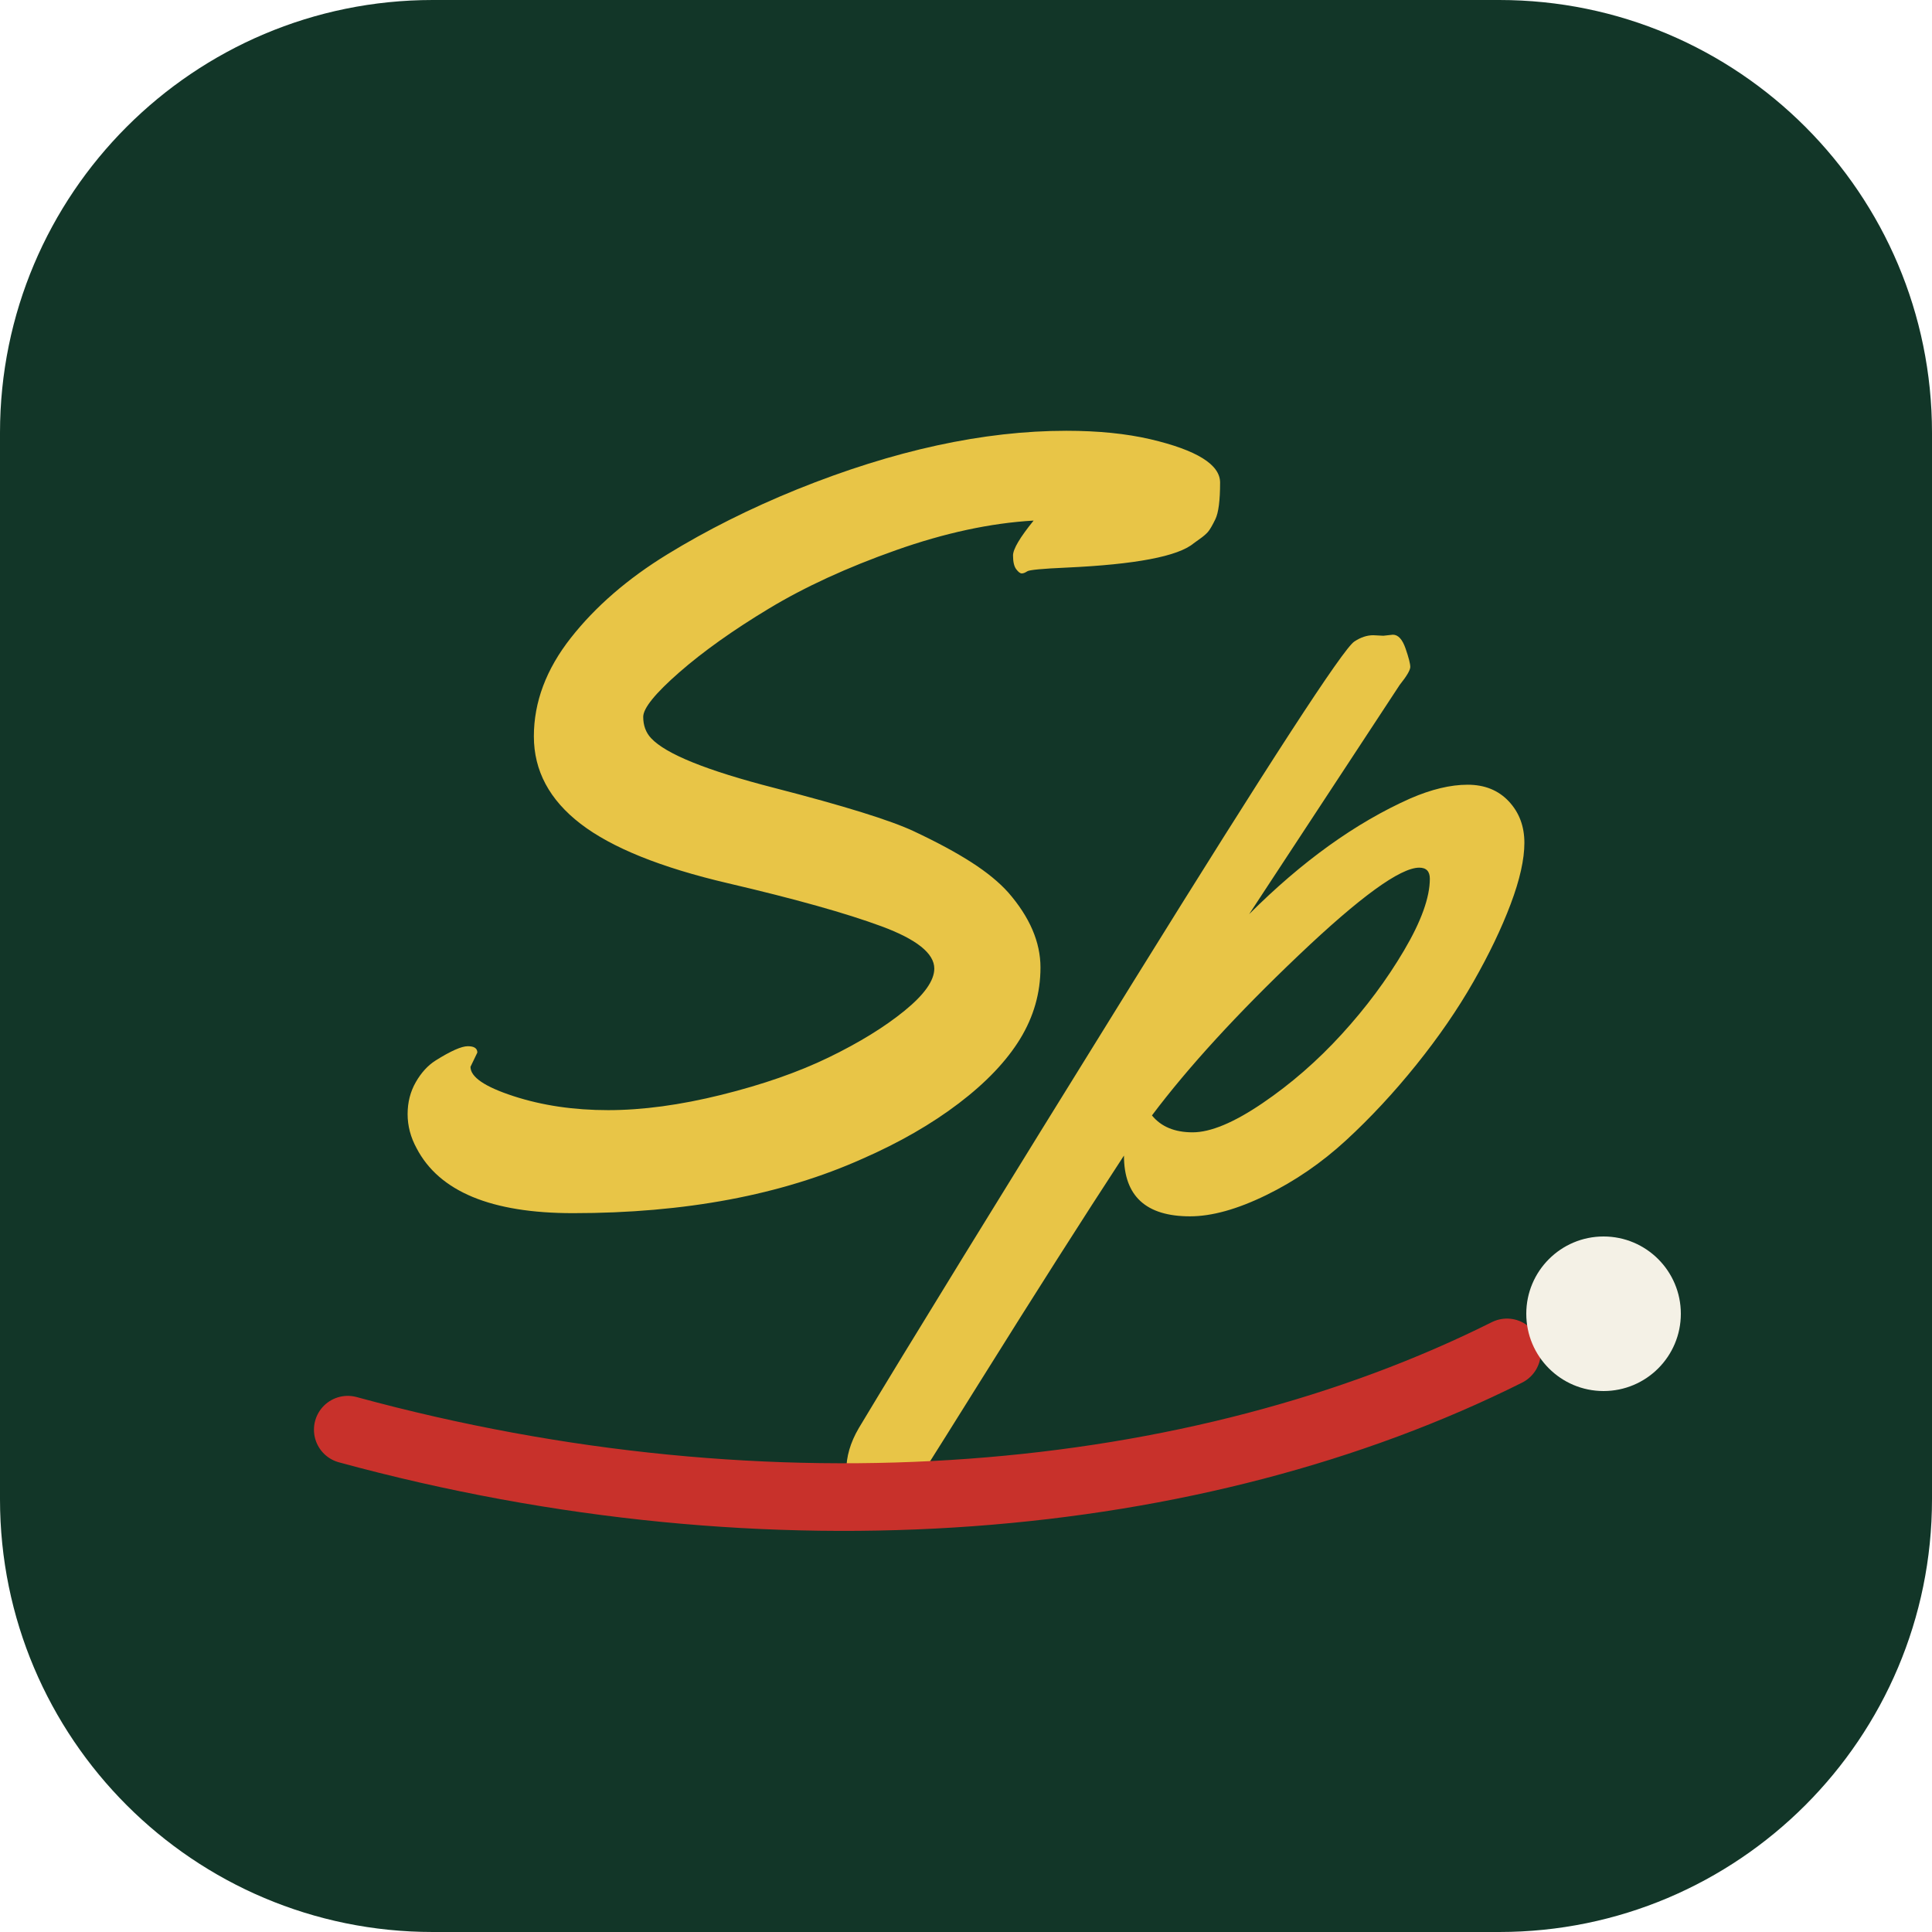
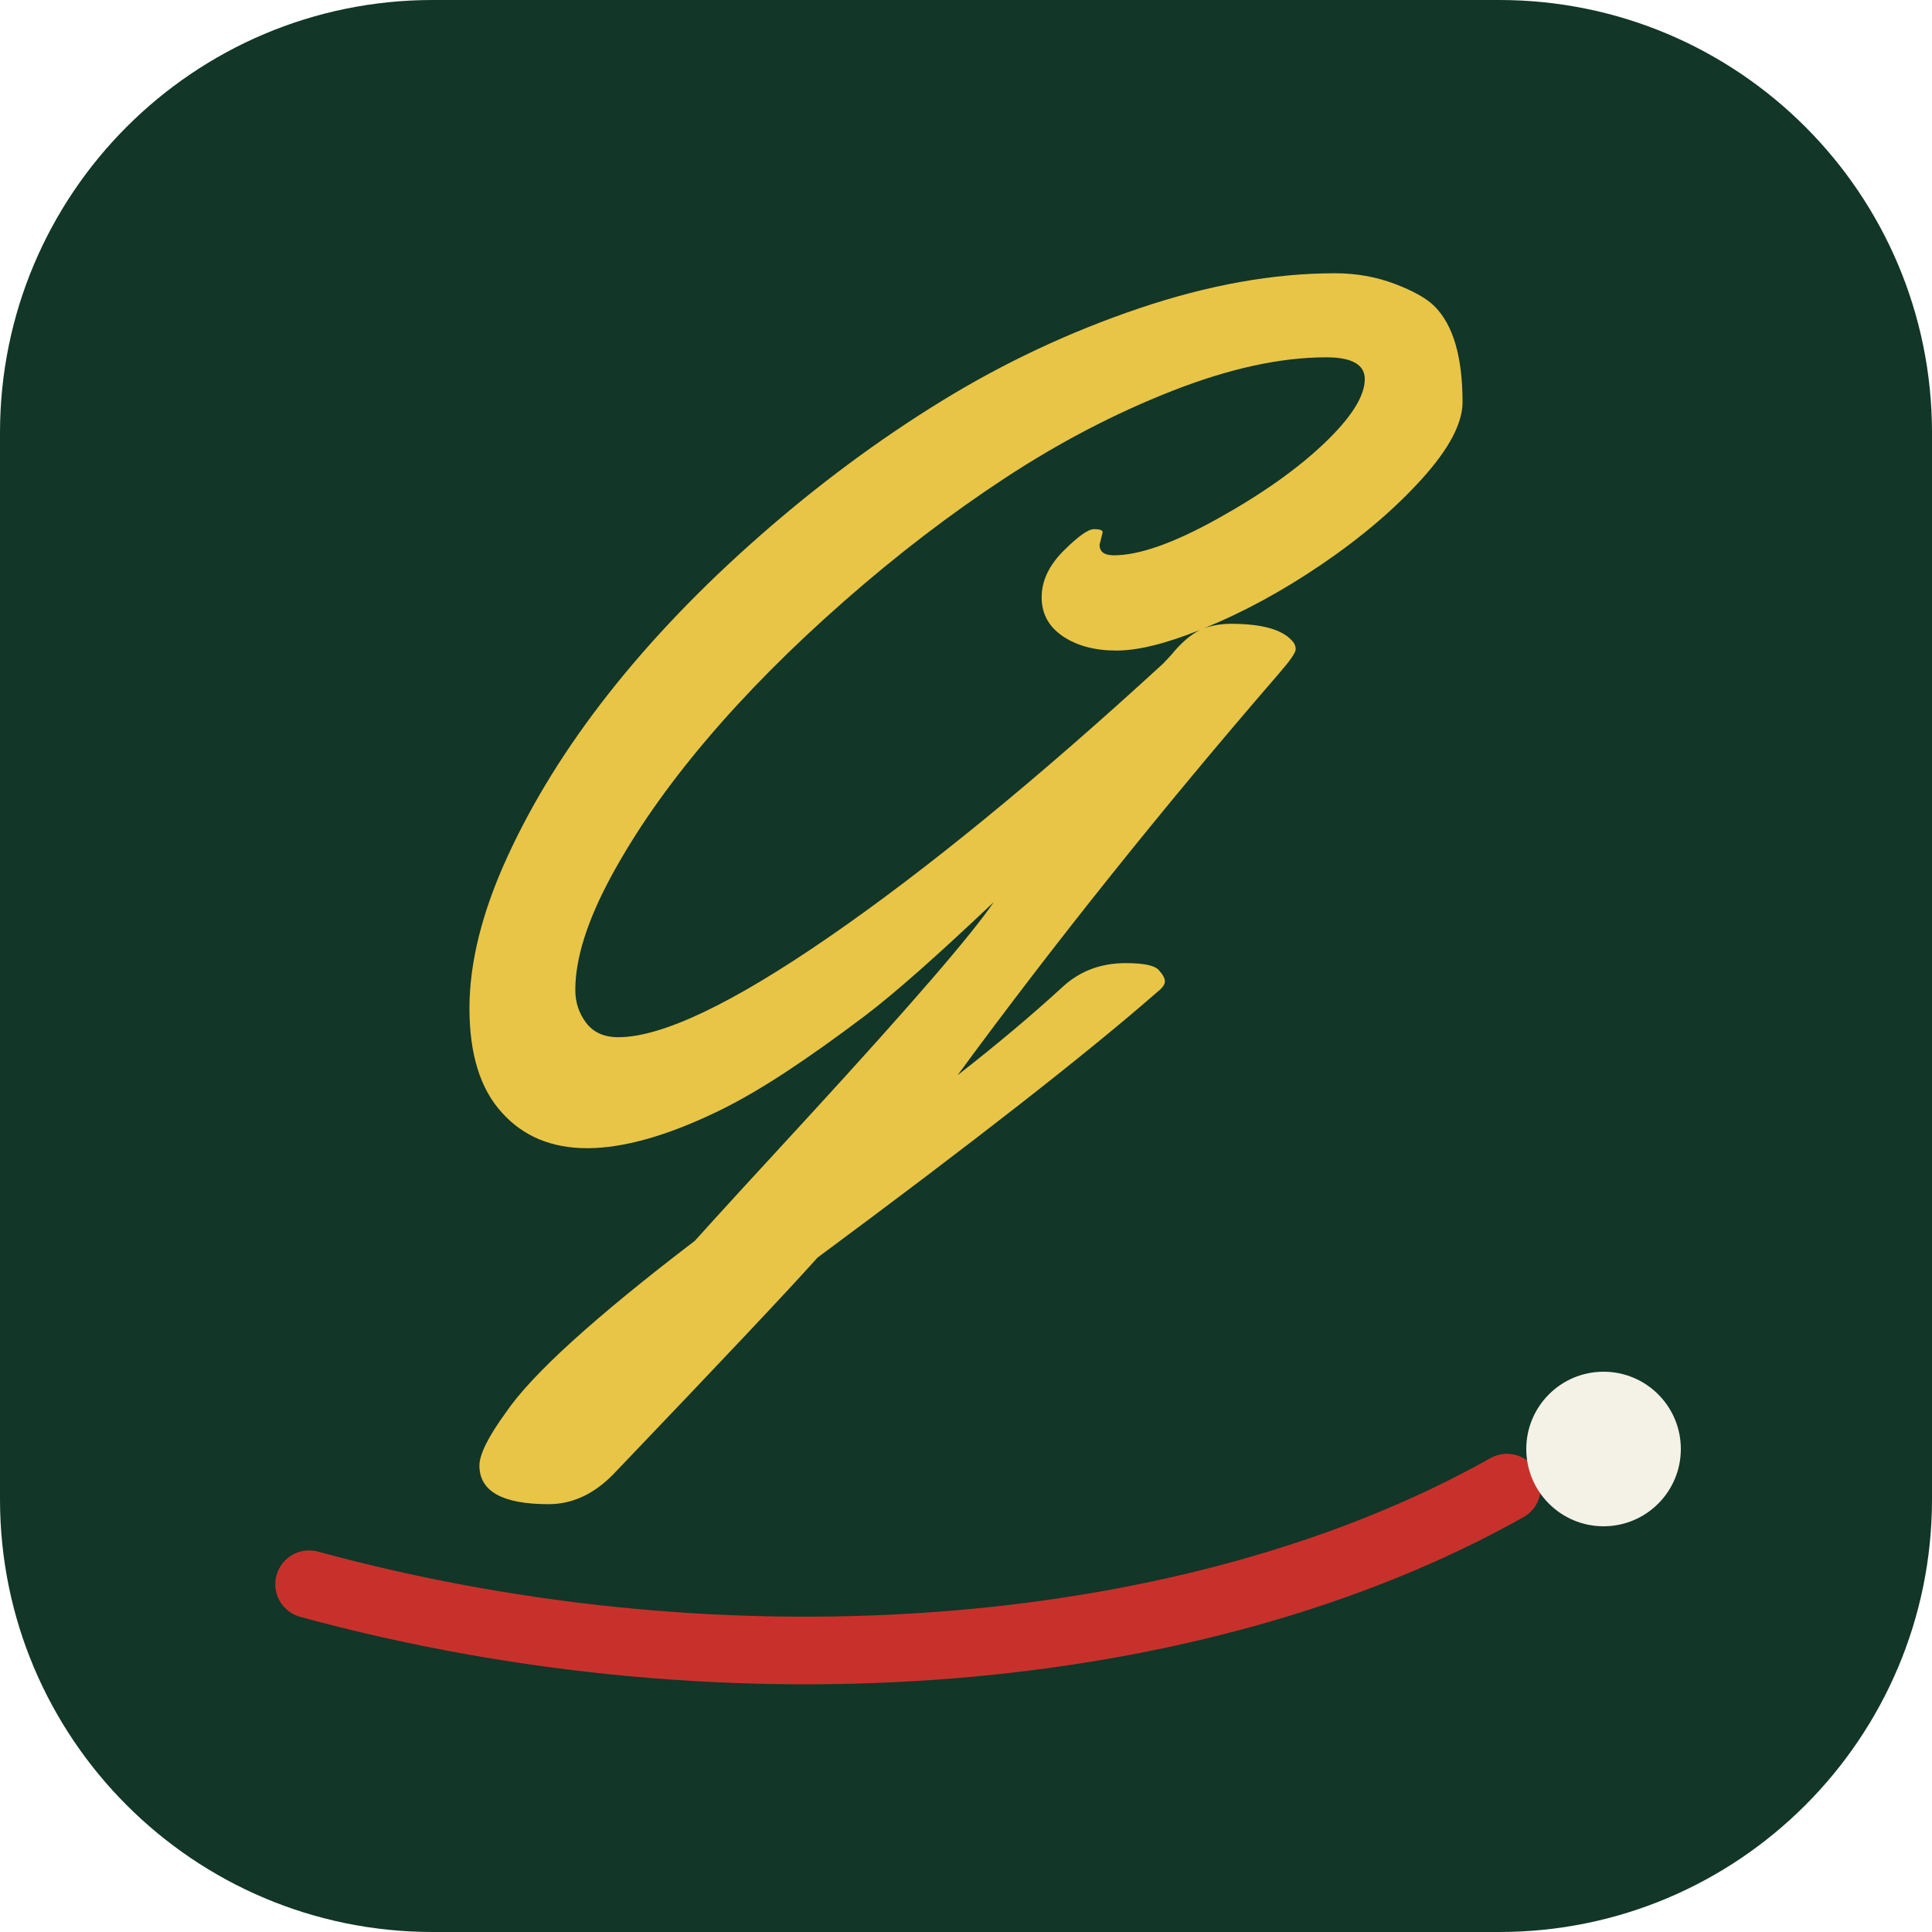
<svg xmlns="http://www.w3.org/2000/svg" viewBox="0 0 100 100" width="1024" height="1024">
  <rect width="100" height="100" rx="22.4" fill="#123628" />
-   <path d="M24.707 54.48 24.352 55.219Q24.352 56.012 26.58 56.736Q28.809 57.461 31.475 57.461Q34.141 57.461 37.34 56.668Q40.539 55.875 42.904 54.727Q45.27 53.578 46.814 52.32Q48.359 51.062 48.359 50.133Q48.359 48.957 45.625 47.945Q42.891 46.934 37.682 45.717Q32.473 44.5 30.053 42.641Q27.633 40.781 27.633 38.115Q27.633 35.449 29.547 33.016Q31.461 30.582 34.537 28.695Q37.613 26.809 41.25 25.332Q48.77 22.297 55.195 22.297Q57.656 22.297 59.543 22.734Q63.152 23.582 63.152 24.977Q63.152 26.371 62.906 26.877Q62.66 27.383 62.51 27.547Q62.359 27.711 62.127 27.875Q61.895 28.039 61.785 28.121Q60.582 29.133 55.195 29.379Q53.336 29.461 53.172 29.57Q53.008 29.68 52.885 29.68Q52.762 29.68 52.598 29.461Q52.434 29.242 52.434 28.75Q52.434 28.258 53.5 26.945Q50.164 27.137 46.377 28.477Q42.59 29.816 39.801 31.498Q37.012 33.18 35.152 34.807Q33.293 36.434 33.293 37.104Q33.293 37.773 33.703 38.211Q34.852 39.441 40.074 40.781Q45.488 42.176 47.293 43.023Q49.098 43.871 50.287 44.637Q51.477 45.402 52.188 46.195Q53.855 48.109 53.855 50.078Q53.855 52.047 52.803 53.77Q51.75 55.492 49.631 57.105Q47.512 58.719 44.641 59.977Q38.352 62.793 29.656 62.793Q23.312 62.793 21.562 59.43Q21.098 58.582 21.098 57.666Q21.098 56.75 21.521 56.012Q21.945 55.273 22.547 54.891Q23.723 54.152 24.215 54.152Q24.707 54.152 24.707 54.48Z M71.602 32.906 72.094 32.852Q72.504 32.852 72.75 33.562Q72.996 34.273 72.996 34.52Q72.996 34.766 72.449 35.449L64.656 47.316Q68.758 43.215 72.996 41.328Q74.637 40.617 75.963 40.617Q77.289 40.617 78.096 41.479Q78.902 42.34 78.902 43.625Q78.902 44.91 78.191 46.797Q77.48 48.684 76.264 50.816Q75.047 52.949 73.311 55.109Q71.574 57.27 69.674 59.02Q67.773 60.77 65.531 61.863Q63.289 62.957 61.594 62.957Q58.176 62.957 58.176 59.812Q54.977 64.707 50.793 71.406Q46.609 78.105 46.309 78.488Q46.008 78.871 45.803 78.871Q45.598 78.871 45.174 78.625Q44.75 78.379 44.285 77.805Q43.82 77.23 43.807 76.137Q43.793 75.043 44.449 73.922Q48.141 67.77 58.682 50.775Q69.223 33.781 70.098 33.207Q70.59 32.879 71.082 32.879ZM74.008 45.484Q74.008 44.91 73.461 44.91Q71.984 44.91 67.213 49.449Q62.441 53.988 59.625 57.734Q60.336 58.609 61.73 58.609Q63.125 58.609 65.34 57.105Q67.555 55.602 69.441 53.537Q71.328 51.473 72.668 49.203Q74.008 46.934 74.008 45.484Z" fill="#e8c547" />
-   <path d="M18 74C40 80 62 78 78 70" fill="none" stroke="#c8312b" stroke-width="3.5" stroke-linecap="round" />
-   <circle cx="83" cy="68" r="4" fill="#f4f1e6" />
+   <path d="M75.701 20.815Q75.701 22.458 73.606 24.779Q71.511 27.099 68.434 29.194Q65.356 31.289 62.327 32.513Q63.003 32.288 63.712 32.288Q66.097 32.288 66.871 33.158Q67.064 33.351 67.064 33.609Q67.064 33.867 66.194 34.866Q57.138 45.339 49.565 55.652Q52.659 53.235 55.043 51.043Q56.365 49.851 58.266 49.851Q59.652 49.851 59.974 50.206Q60.296 50.56 60.296 50.802Q60.296 51.043 59.877 51.366Q54.496 56.071 42.314 65.094Q40.219 67.447 31.744 76.309Q30.229 77.856 28.392 77.856Q24.815 77.856 24.815 75.858Q24.815 74.988 26.201 73.086Q28.199 70.154 35.965 64.224Q37.673 62.323 41.863 57.779Q49.791 49.142 51.434 46.693Q47.051 50.85 44.795 52.558Q42.54 54.266 40.622 55.523Q38.705 56.78 37.093 57.553Q29.294 61.292 25.975 57.585Q24.299 55.749 24.299 52.188Q24.299 48.626 26.265 44.34Q28.231 40.054 31.518 35.881Q34.805 31.708 39.317 27.744Q43.829 23.78 48.695 20.783Q53.561 17.786 58.943 15.965Q64.325 14.144 69.094 14.144Q70.738 14.144 72.188 14.692Q73.638 15.24 74.25 15.852Q75.701 17.302 75.701 20.815ZM57.074 27.55 56.913 28.195Q56.913 28.743 57.654 28.743Q59.62 28.743 63.036 26.841Q66.452 24.94 68.546 22.942Q70.641 20.944 70.641 19.623Q70.641 18.495 68.643 18.495Q65.098 18.495 60.667 20.235Q56.236 21.975 52.014 24.747Q47.792 27.518 43.7 31.111Q39.607 34.705 36.562 38.298Q33.516 41.891 31.647 45.339Q29.778 48.788 29.778 51.237Q29.778 52.204 30.342 52.945Q30.906 53.686 32.001 53.686Q35.385 53.686 42.91 48.498Q50.435 43.309 60.2 34.35Q60.329 34.221 60.651 33.867Q61.36 32.997 62.101 32.61Q59.458 33.673 57.783 33.673Q56.107 33.673 55.011 32.932Q53.916 32.191 53.916 30.918Q53.916 29.645 55.043 28.517Q56.171 27.389 56.623 27.389Q57.074 27.389 57.074 27.55Z" fill="#e8c547" />
+   <path d="M16 82C38 88 62 86 78 77" fill="none" stroke="#c8312b" stroke-width="3.5" stroke-linecap="round" />
+   <circle cx="83" cy="75" r="4" fill="#f4f1e6" />
</svg>
